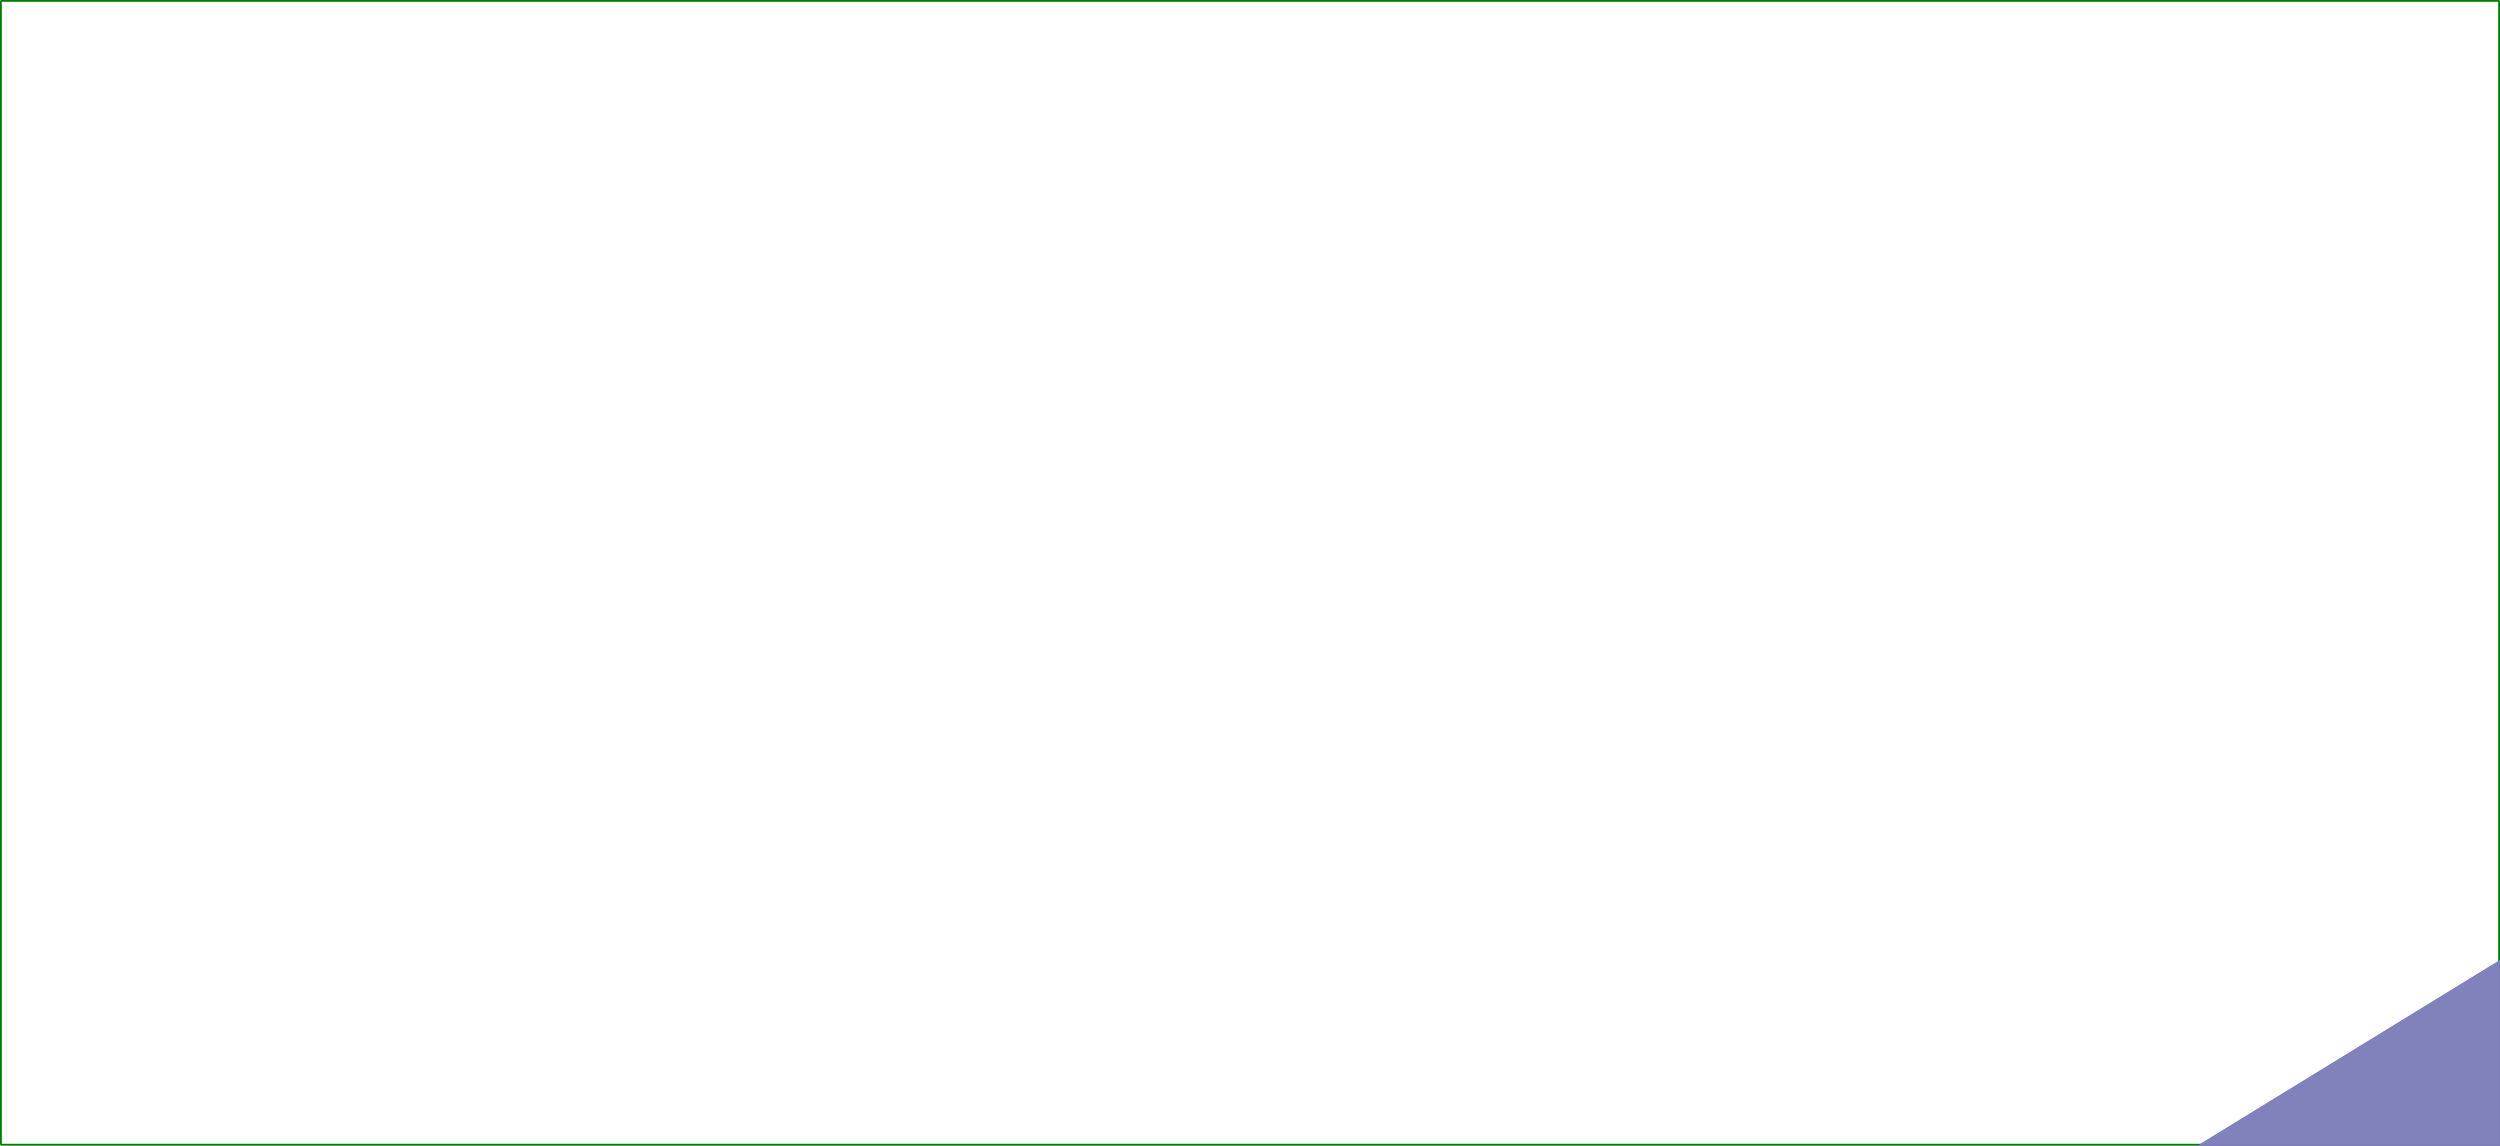
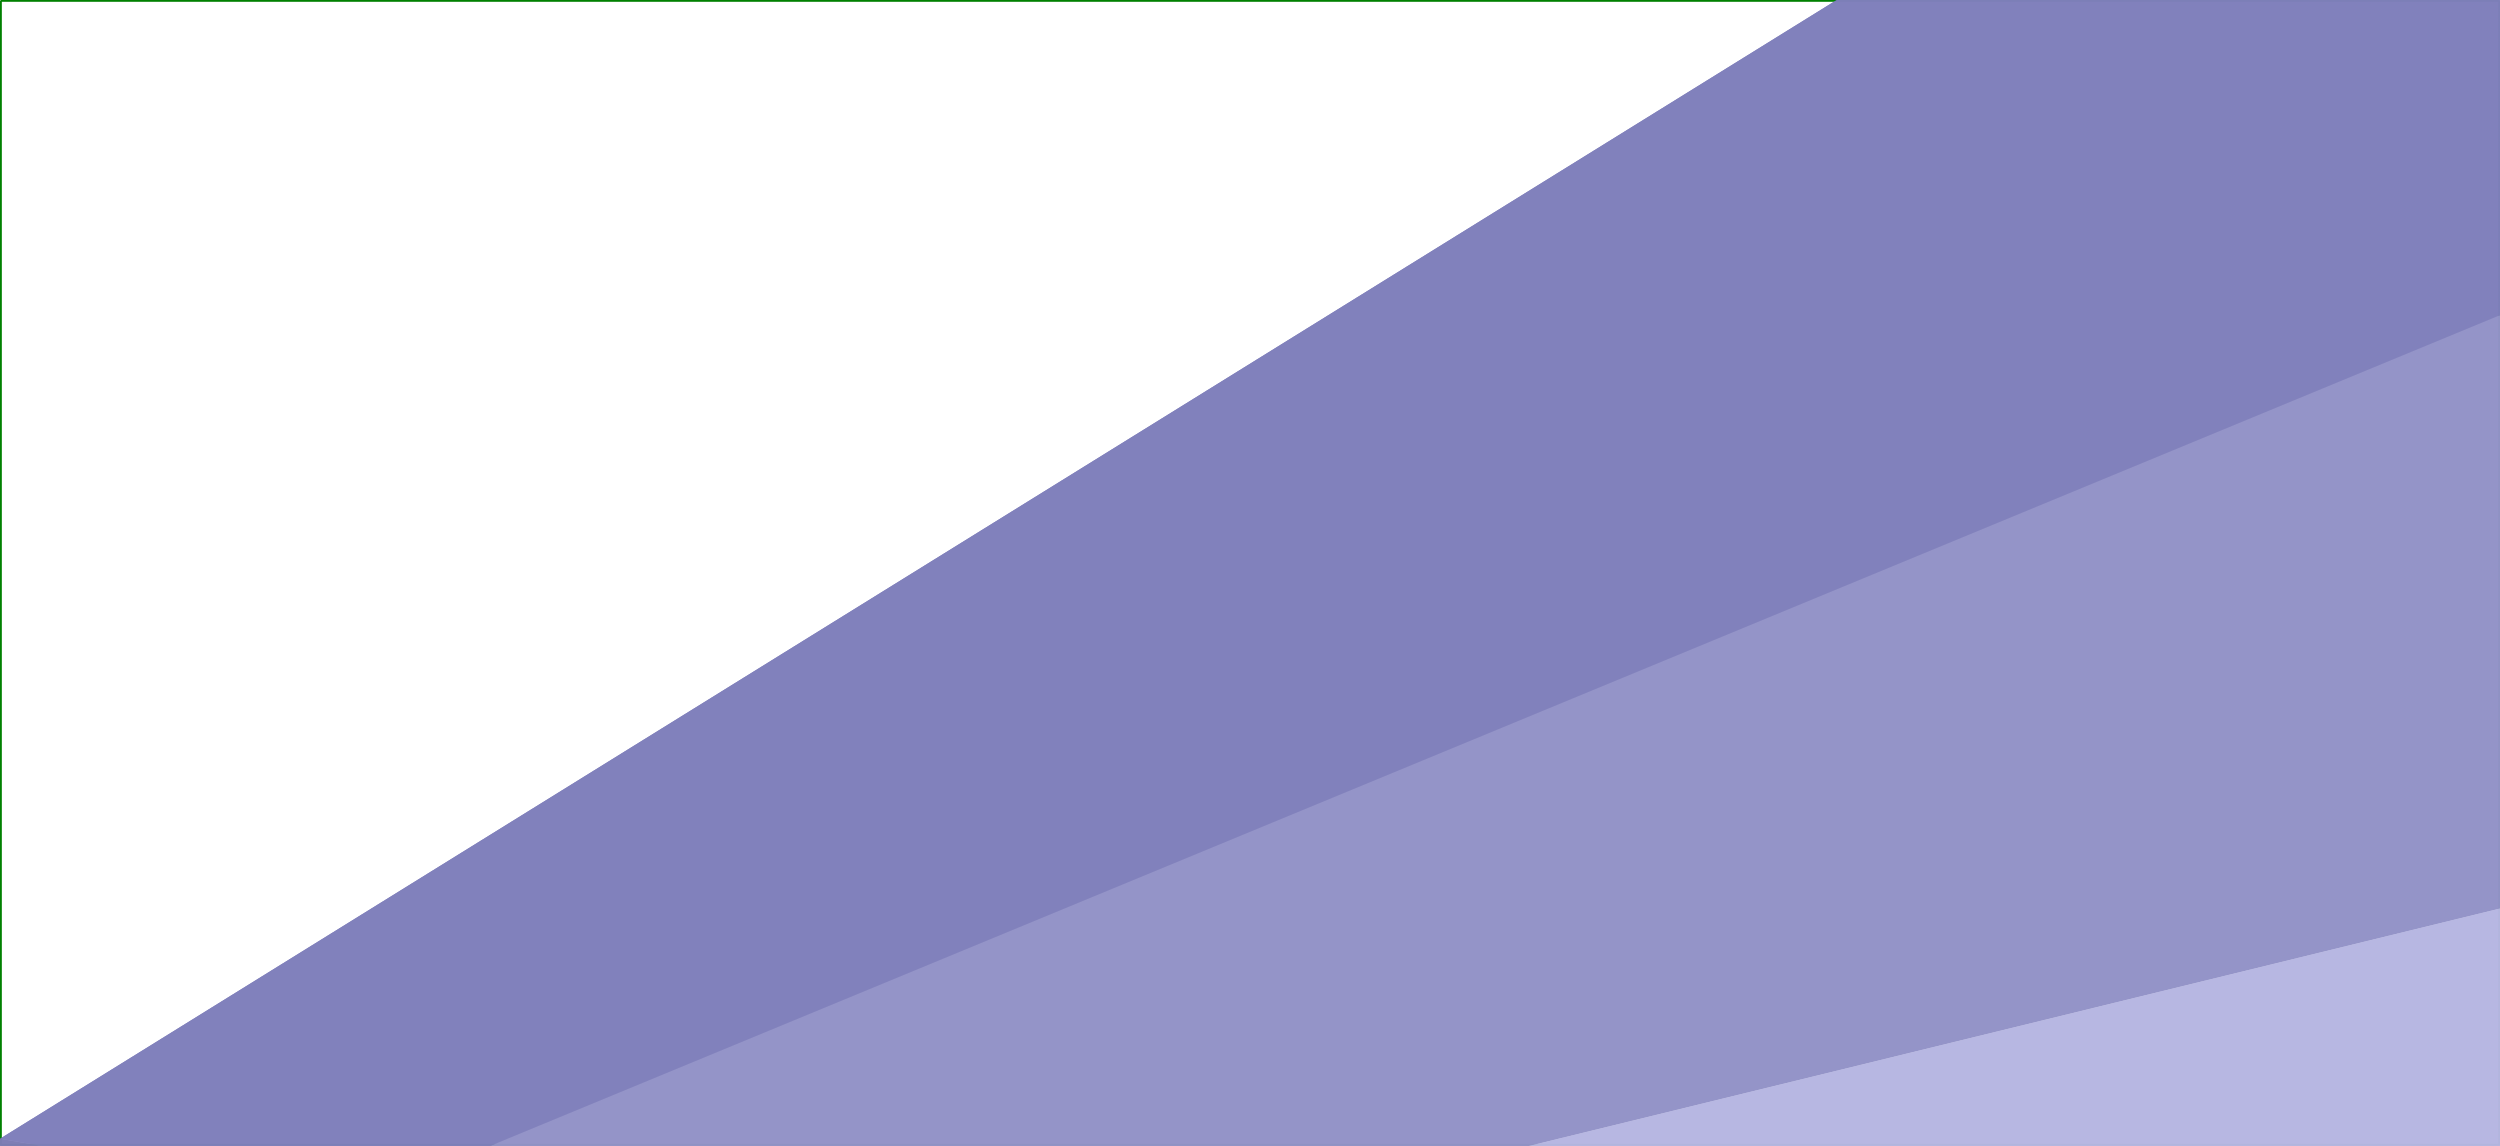
<svg xmlns="http://www.w3.org/2000/svg" width="136.177mm" height="62.405mm" viewBox="0 0 136.177 62.405" version="1.1" id="svg1">
  <defs id="defs1">
    </defs>
  <g id="layer1" transform="translate(-44.67201,-46.5832)">
    <rect style="fill:#000000;fill-opacity:0;stroke:#008000;stroke-width:0.1;stroke-linejoin:bevel;paint-order:markers stroke fill" id="rect1" width="136.077" height="62.305" x="44.722" y="46.633" />
    <g id="g47" style="fill:#7e7e7e;fill-opacity:0.856;stroke:#7002b0;stroke-width:10.828;stroke-linejoin:bevel;stroke-dasharray:none;stroke-opacity:1;paint-order:markers stroke fill">
-       <path id="path52" style="fill:#e9e9ff;fill-rule:evenodd;stroke:none;stroke-linejoin:round" d="m 106.266,157.859 133.035,-54.421 v 48.96 l -133.035,21.465 z" points="239.301,103.438 239.301,152.399 106.266,173.864 106.266,157.859 " />
-       <path id="path47" style="fill:#353564;fill-rule:evenodd;stroke:none;stroke-width:9.295;stroke-linejoin:round" d="m 89.394,154.996 v 17.738 l 16.872,1.129 V 157.859 Z" points="89.394,172.735 106.266,173.864 106.266,157.859 89.394,154.996 " />
-       <path id="path48" style="fill:#4d4d9f;fill-rule:evenodd;stroke:none;stroke-linejoin:round" d="M 89.394,154.996 229.6,68.965 239.301,103.438 106.266,157.859 Z" points="229.6,68.965 239.301,103.438 106.266,157.859 89.394,154.996 " />
-       <path id="path51" style="fill:#afafde;fill-rule:evenodd;stroke:none;stroke-linejoin:round" d="m 89.394,172.735 140.206,-33.934 9.701,13.597 -133.035,21.465 z" points="229.6,138.801 239.301,152.399 106.266,173.864 89.394,172.735 " />
-       <path id="path50" style="fill:#d7d7ff;fill-rule:evenodd;stroke:none;stroke-width:11.093;stroke-linejoin:round" d="M 229.6,68.965 V 138.801 l 9.701,13.597 v -48.96 z" points="229.6,138.801 239.301,152.399 239.301,103.438 229.6,68.965 " />
-       <path id="path49" style="fill:#8686bf;fill-rule:evenodd;stroke:none;stroke-linejoin:round" d="M 89.394,154.996 229.6,68.965 V 138.801 L 89.394,172.735 Z" points="229.6,68.965 229.6,138.801 89.394,172.735 89.394,154.996 " />
+       <path id="path52" style="fill:#e9e9ff;fill-rule:evenodd;stroke:none;stroke-linejoin:round" d="M 64.215,111.963 218.307,48.27 V 105.572 L 64.215,130.695 Z" points="218.307,48.27 218.307,105.572 64.215,130.695 64.215,111.963 " />
+       <path id="path47" style="fill:#353564;fill-rule:evenodd;stroke:none;stroke-width:9.295;stroke-linejoin:round" d="m 44.672,108.612 v 20.761 l 19.542,1.321 v -18.732 z" points="44.672,129.373 64.215,130.695 64.215,111.963 44.672,108.612 " />
+       <path id="path48" style="fill:#4d4d9f;fill-rule:evenodd;stroke:none;stroke-linejoin:round" d="M 44.672,108.612 207.071,7.923 218.307,48.27 64.215,111.963 Z" points="207.071,7.923 218.307,48.27 64.215,111.963 44.672,108.612 " />
+       <path id="path51" style="fill:#afafde;fill-rule:evenodd;stroke:none;stroke-linejoin:round" d="M 44.672,129.373 207.071,89.658 218.307,105.572 64.215,130.695 Z" points="207.071,89.658 218.307,105.572 64.215,130.695 44.672,129.373 " />
+       <path id="path50" style="fill:#d7d7ff;fill-rule:evenodd;stroke:none;stroke-width:11.939;stroke-linejoin:round" d="M 207.071,7.923 V 89.658 l 11.236,15.914 V 48.27 Z" points="207.071,89.658 218.307,105.572 218.307,48.27 207.071,7.923 " />
+       <path id="path49" style="fill:#8686bf;fill-rule:evenodd;stroke:none;stroke-width:11.654;stroke-linejoin:round" d="M 44.672,108.612 207.071,7.923 V 89.658 L 44.672,129.373 Z" points="207.071,7.923 207.071,89.658 44.672,129.373 44.672,108.612 " />
    </g>
  </g>
</svg>
